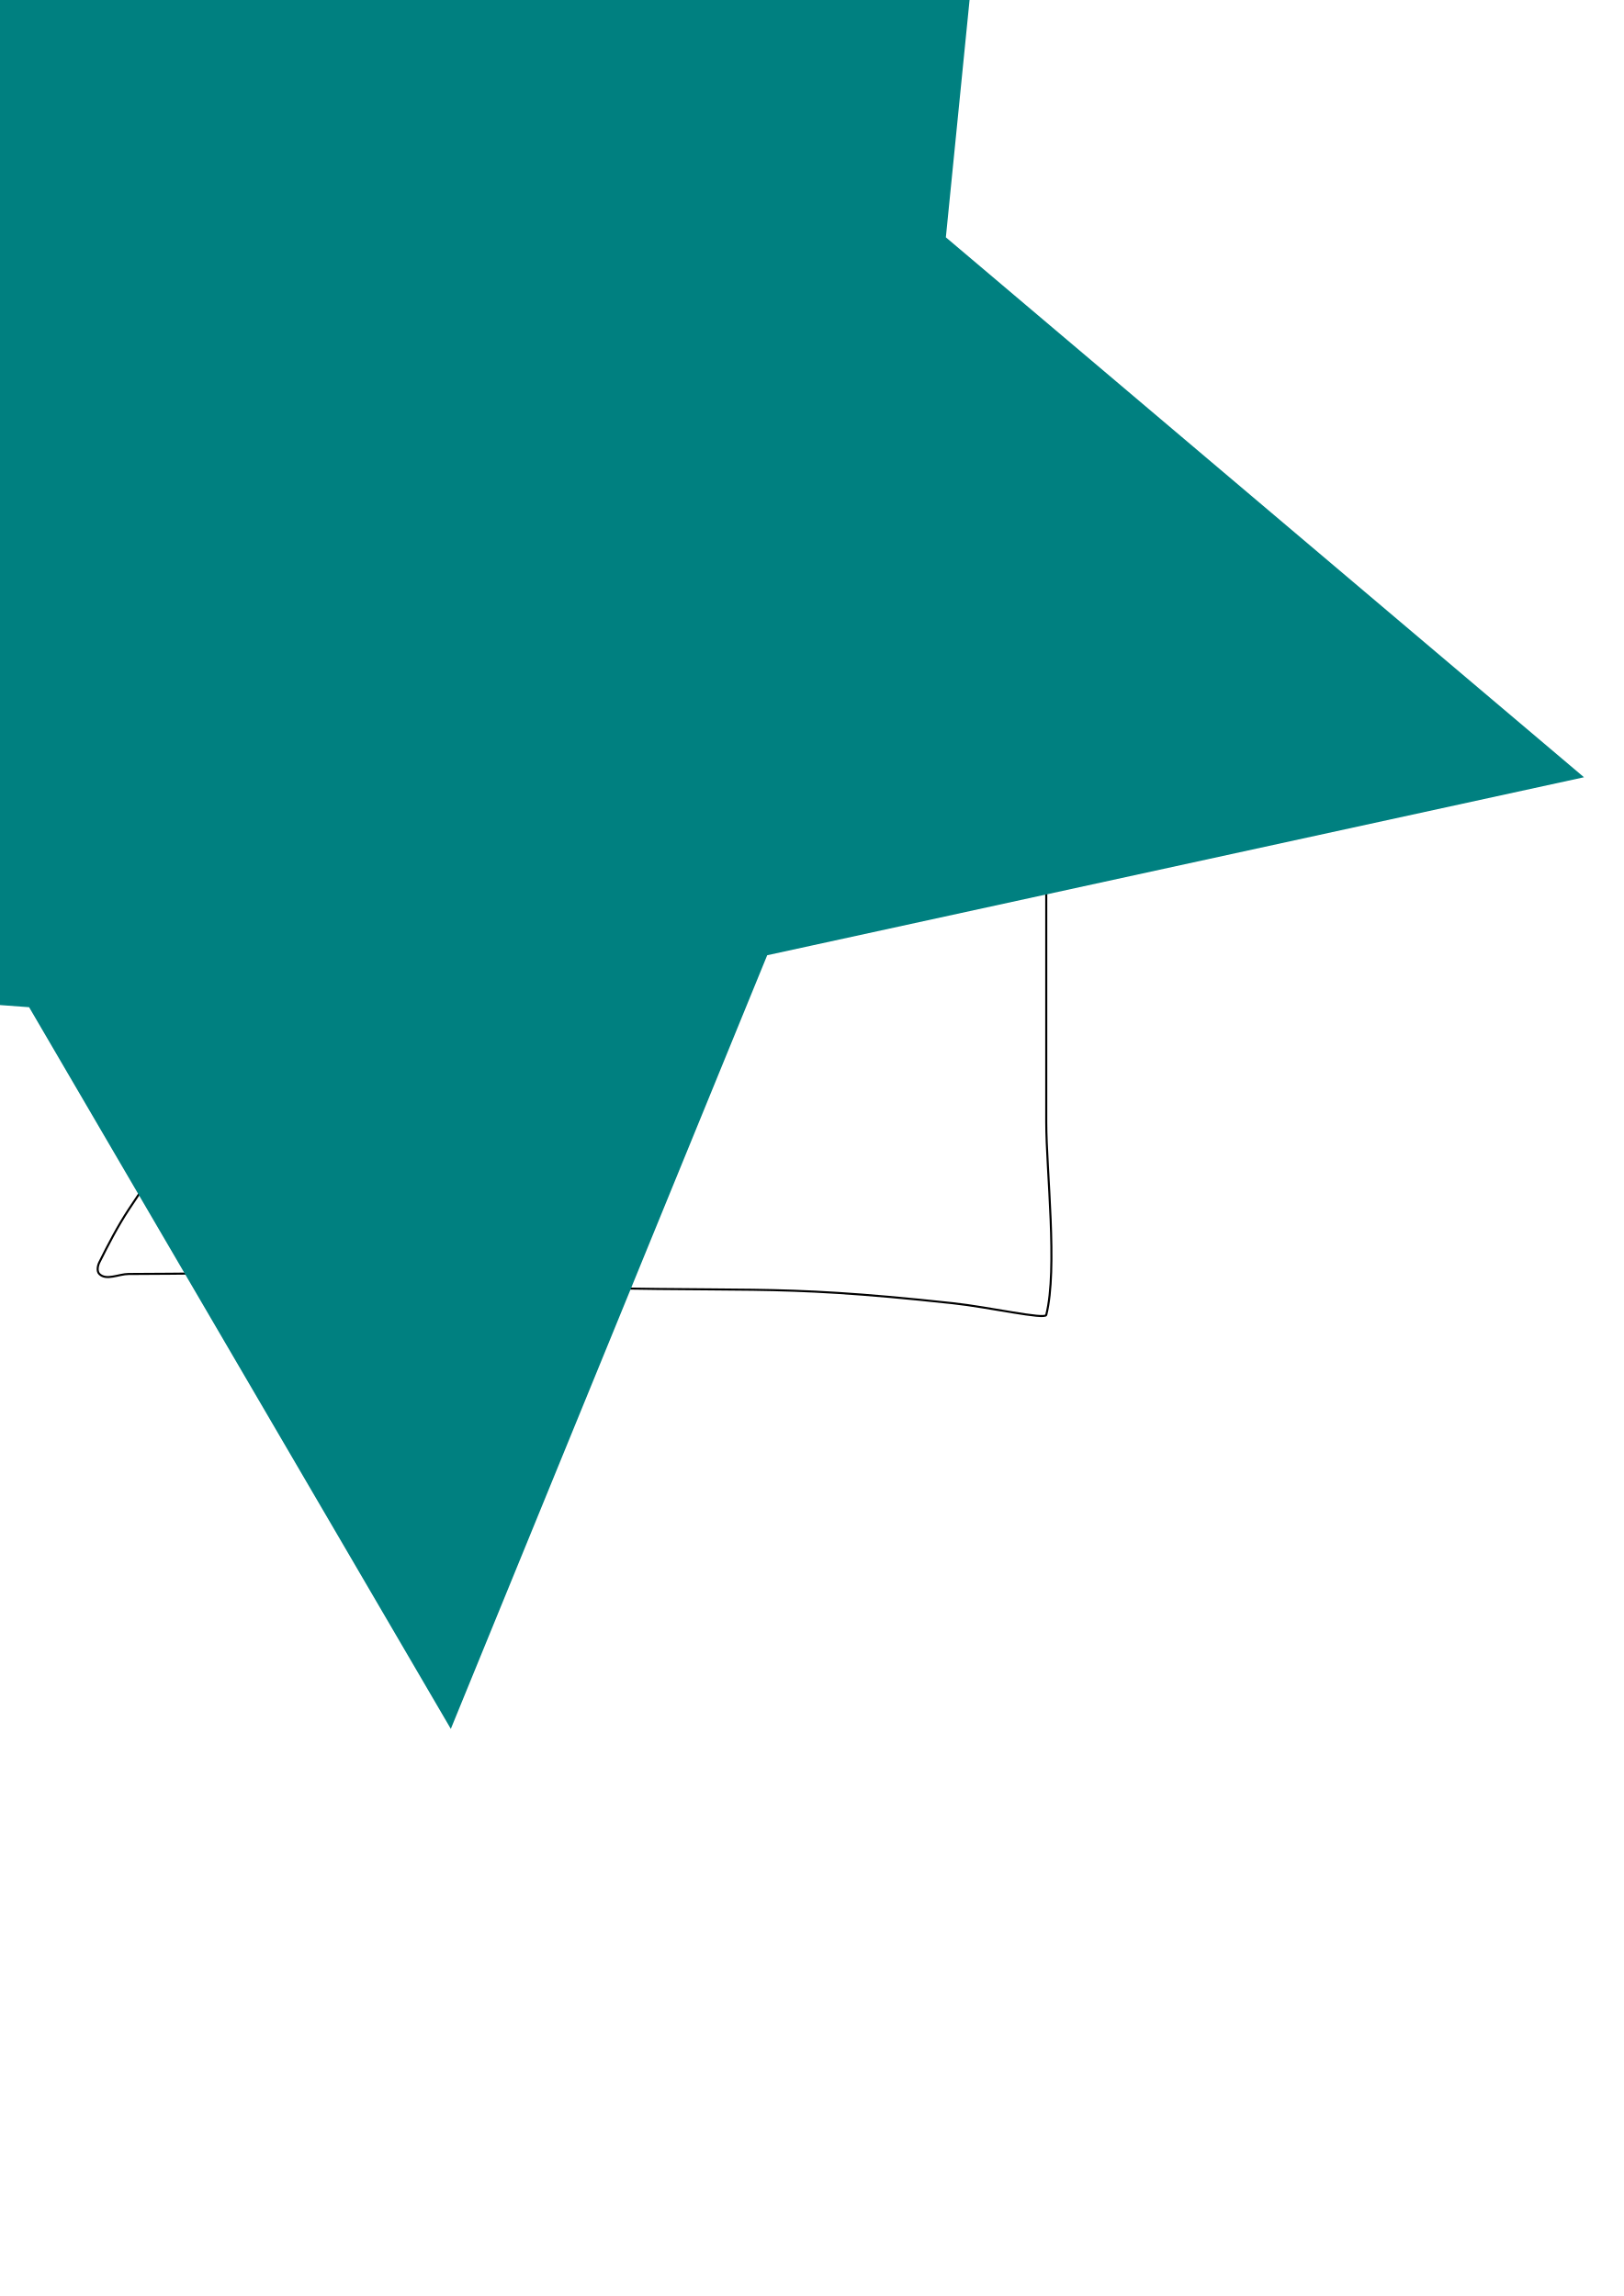
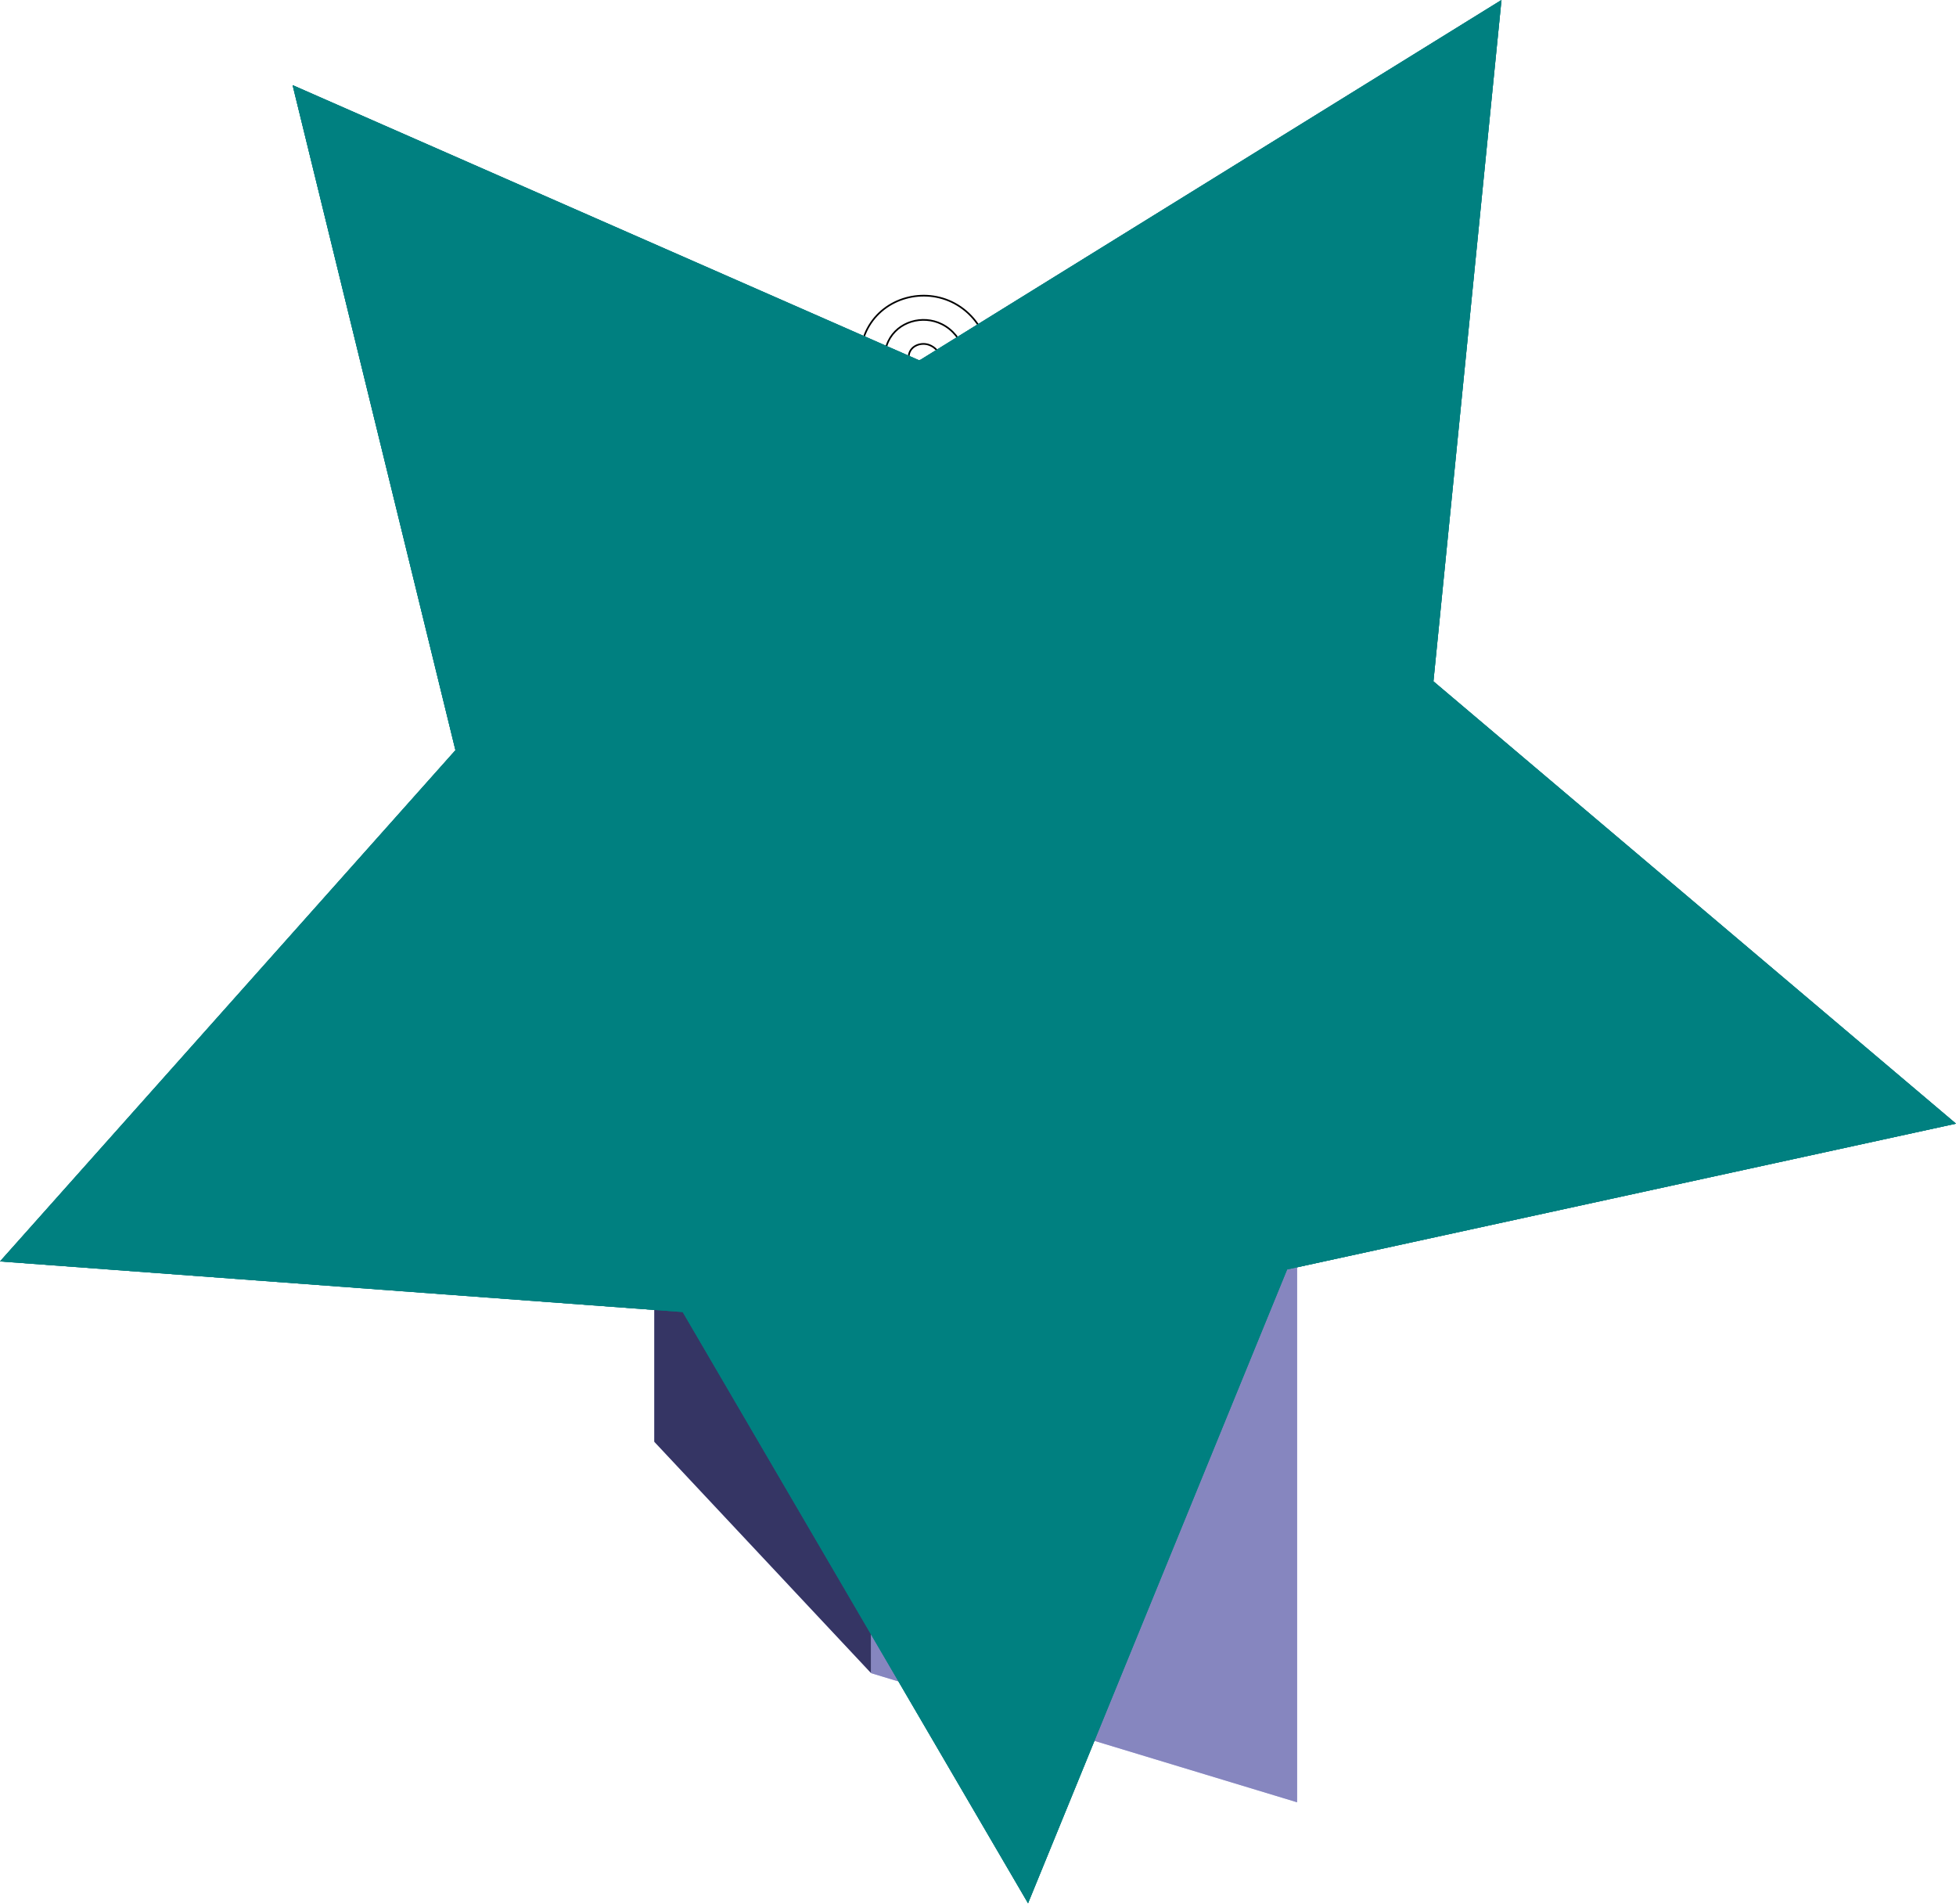
- <svg xmlns="http://www.w3.org/2000/svg" width="210mm" height="297mm" viewBox="0 0 210 297" version="1.1" id="svg8">
+ <svg xmlns="http://www.w3.org/2000/svg" width="308.919mm" height="300.523mm" viewBox="0 0 308.919 300.523" version="1.1" id="svg8">
  <defs id="defs2">
    </defs>
-   <g id="layer1">
+   <g id="layer1" transform="translate(48.44489,4.748954)">
    <path style="fill:none;stroke:#000000;stroke-width:0.265px;stroke-linecap:butt;stroke-linejoin:miter;stroke-opacity:1" d="m 43.845,86.935 c 23.696,0.071 47.391,-0.399 71.06,0.756 5.794,0.283 11.59,0.533 17.387,0.756 1.007,0.039 2.311,-0.713 3.024,0 0.701,0.701 0,9.83 0,10.583 0,15.371 0,30.742 0,46.113 0,6.335 1.509,18.911 0,24.946 -0.162,0.646 -7.325,-0.996 -12.095,-1.512 -24.638,-2.664 -25.45,-1.215 -56.696,-2.268 -9.583,-0.323 -19.142,-1.221 -28.726,-1.512 -7.052,-0.214 -14.111,0 -21.167,0 -1.26,0 -2.889,0.891 -3.78,0 -0.356,-0.356 -0.225,-1.061 0,-1.512 1.16,-2.32 2.356,-4.635 3.78,-6.804 3.874,-5.903 8.136,-11.542 12.095,-17.387 4.836,-7.139 6.222,-13.414 10.583,-21.167 2.571,-4.57 6.726,-8.161 9.071,-12.851 1.149,-2.299 -0.756,-16.392 -0.756,-16.631" id="path12" />
    <path style="fill:none;fill-rule:evenodd;stroke:#000000;stroke-width:0.265" id="path32" d="m 96.762,52.161 c 0.493,0.303 -0.166,0.814 -0.504,0.819 -0.917,0.014 -1.322,-1.068 -1.134,-1.827 0.337,-1.357 1.926,-1.885 3.15,-1.449 1.796,0.64 2.461,2.795 1.764,4.473 -0.929,2.237 -3.667,3.042 -5.796,2.079 -2.679,-1.213 -3.626,-4.54 -2.394,-7.119 1.493,-3.123 5.415,-4.212 8.441,-2.709 3.567,1.771 4.799,6.29 3.024,9.764 -2.049,4.011 -7.165,5.386 -11.087,3.339 -4.456,-2.326 -5.973,-8.041 -3.654,-12.41 2.602,-4.902 8.917,-6.561 13.733,-3.969 5.347,2.878 7.15,9.793 4.284,15.056" />
-     <path style="fill:#008080;stroke-width:0.265" id="path34" d="M 204.863,100.542 99.226,123.566 58.306,223.641 3.765,130.289 -104.056,122.297 -32.128,41.577 -57.845,-63.437 41.15,-19.972 133.077,-76.882 122.332,30.7 Z" />
+     <path style="fill:#008080;stroke-width:0.265" id="path34" d="M 260.475,172.675 154.838,195.699 113.918,295.774 59.376,202.422 -48.445,194.429 23.484,113.71 -2.234,8.696 96.762,52.161 188.689,-4.749 177.943,102.833 Z" />
    <g id="g52" style="fill:#008080">
-       <path id="path60" style="fill:#d7d7ff;fill-rule:evenodd;stroke:none;stroke-linejoin:round" d="M 360.589,73.742 V 257.78 l -69.564,-50.481 v -99.022 z" points="360.589,257.78 291.025,207.299 291.025,108.276 360.589,73.742 " />
-       <path id="path62" style="fill:#afafde;fill-rule:evenodd;stroke:none;stroke-linejoin:round" d="m 293.31,237.39 67.28,20.39 -69.564,-50.481 -31.972,-6.46 z" points="360.589,257.78 291.025,207.299 259.053,200.839 293.31,237.39 " />
-       <path id="path64" style="fill:#e9e9ff;fill-rule:evenodd;stroke:none;stroke-linejoin:round" d="m 259.053,112.695 31.972,-4.419 v 99.022 l -31.972,-6.46 z" points="291.025,108.276 291.025,207.299 259.053,200.839 259.053,112.695 " />
-       <path id="path56" style="fill:#4d4d9f;fill-rule:evenodd;stroke:none;stroke-linejoin:round" d="m 293.31,87.69 67.28,-13.949 -69.564,34.534 -31.972,4.419 z" points="360.589,73.742 291.025,108.276 259.053,112.695 293.31,87.69 " />
-       <path id="path54" style="fill:#353564;fill-rule:evenodd;stroke:none;stroke-linejoin:round" d="M 293.31,87.69 V 237.39 l -34.256,-36.551 v -88.144 z" points="293.31,237.39 259.053,200.839 259.053,112.695 293.31,87.69 " />
-       <path id="path58" style="fill:#8686bf;fill-rule:evenodd;stroke:none;stroke-linejoin:round" d="M 293.31,87.69 360.589,73.742 V 257.78 l -67.28,-20.39 z" points="360.589,73.742 360.589,257.78 293.31,237.39 293.31,87.69 " />
+       <path id="path60" style="fill:#d7d7ff;fill-rule:evenodd;stroke:none;stroke-linejoin:round" d="M 156.418,95.793 V 279.831 L 86.854,229.349 v -99.022 z" points="156.418,279.831 86.854,229.349 86.854,130.327 156.418,95.793 " />
+       <path id="path62" style="fill:#afafde;fill-rule:evenodd;stroke:none;stroke-linejoin:round" d="M 89.138,259.441 156.418,279.831 86.854,229.349 54.882,222.89 Z" points="156.418,279.831 86.854,229.349 54.882,222.89 89.138,259.441 " />
+       <path id="path64" style="fill:#e9e9ff;fill-rule:evenodd;stroke:none;stroke-linejoin:round" d="m 54.882,134.746 31.972,-4.419 v 99.022 L 54.882,222.89 Z" points="86.854,130.327 86.854,229.349 54.882,222.89 54.882,134.746 " />
+       <path id="path56" style="fill:#4d4d9f;fill-rule:evenodd;stroke:none;stroke-linejoin:round" d="M 89.138,109.741 156.418,95.793 86.854,130.327 54.882,134.746 Z" points="156.418,95.793 86.854,130.327 54.882,134.746 89.138,109.741 " />
+       <path id="path54" style="fill:#353564;fill-rule:evenodd;stroke:none;stroke-linejoin:round" d="M 89.138,109.741 V 259.441 L 54.882,222.89 v -88.144 z" points="89.138,259.441 54.882,222.89 54.882,134.746 89.138,109.741 " />
+       <path id="path58" style="fill:#8686bf;fill-rule:evenodd;stroke:none;stroke-linejoin:round" d="M 89.138,109.741 156.418,95.793 V 279.831 L 89.138,259.441 Z" points="156.418,95.793 156.418,279.831 89.138,259.441 89.138,109.741 " />
    </g>
+     <path style="fill:#008080;stroke-width:0.265" id="path66" d="M 260.475,172.675 154.838,195.699 113.918,295.774 59.376,202.422 -48.445,194.429 23.484,113.71 -2.234,8.696 96.762,52.161 188.689,-4.749 177.943,102.833 Z" />
+     <path style="fill:#008080;stroke-width:0.265" id="path68" d="M 260.475,172.675 154.838,195.699 113.918,295.774 59.376,202.422 -48.445,194.429 23.484,113.71 -2.234,8.696 96.762,52.161 188.689,-4.749 177.943,102.833 Z" />
  </g>
</svg>
